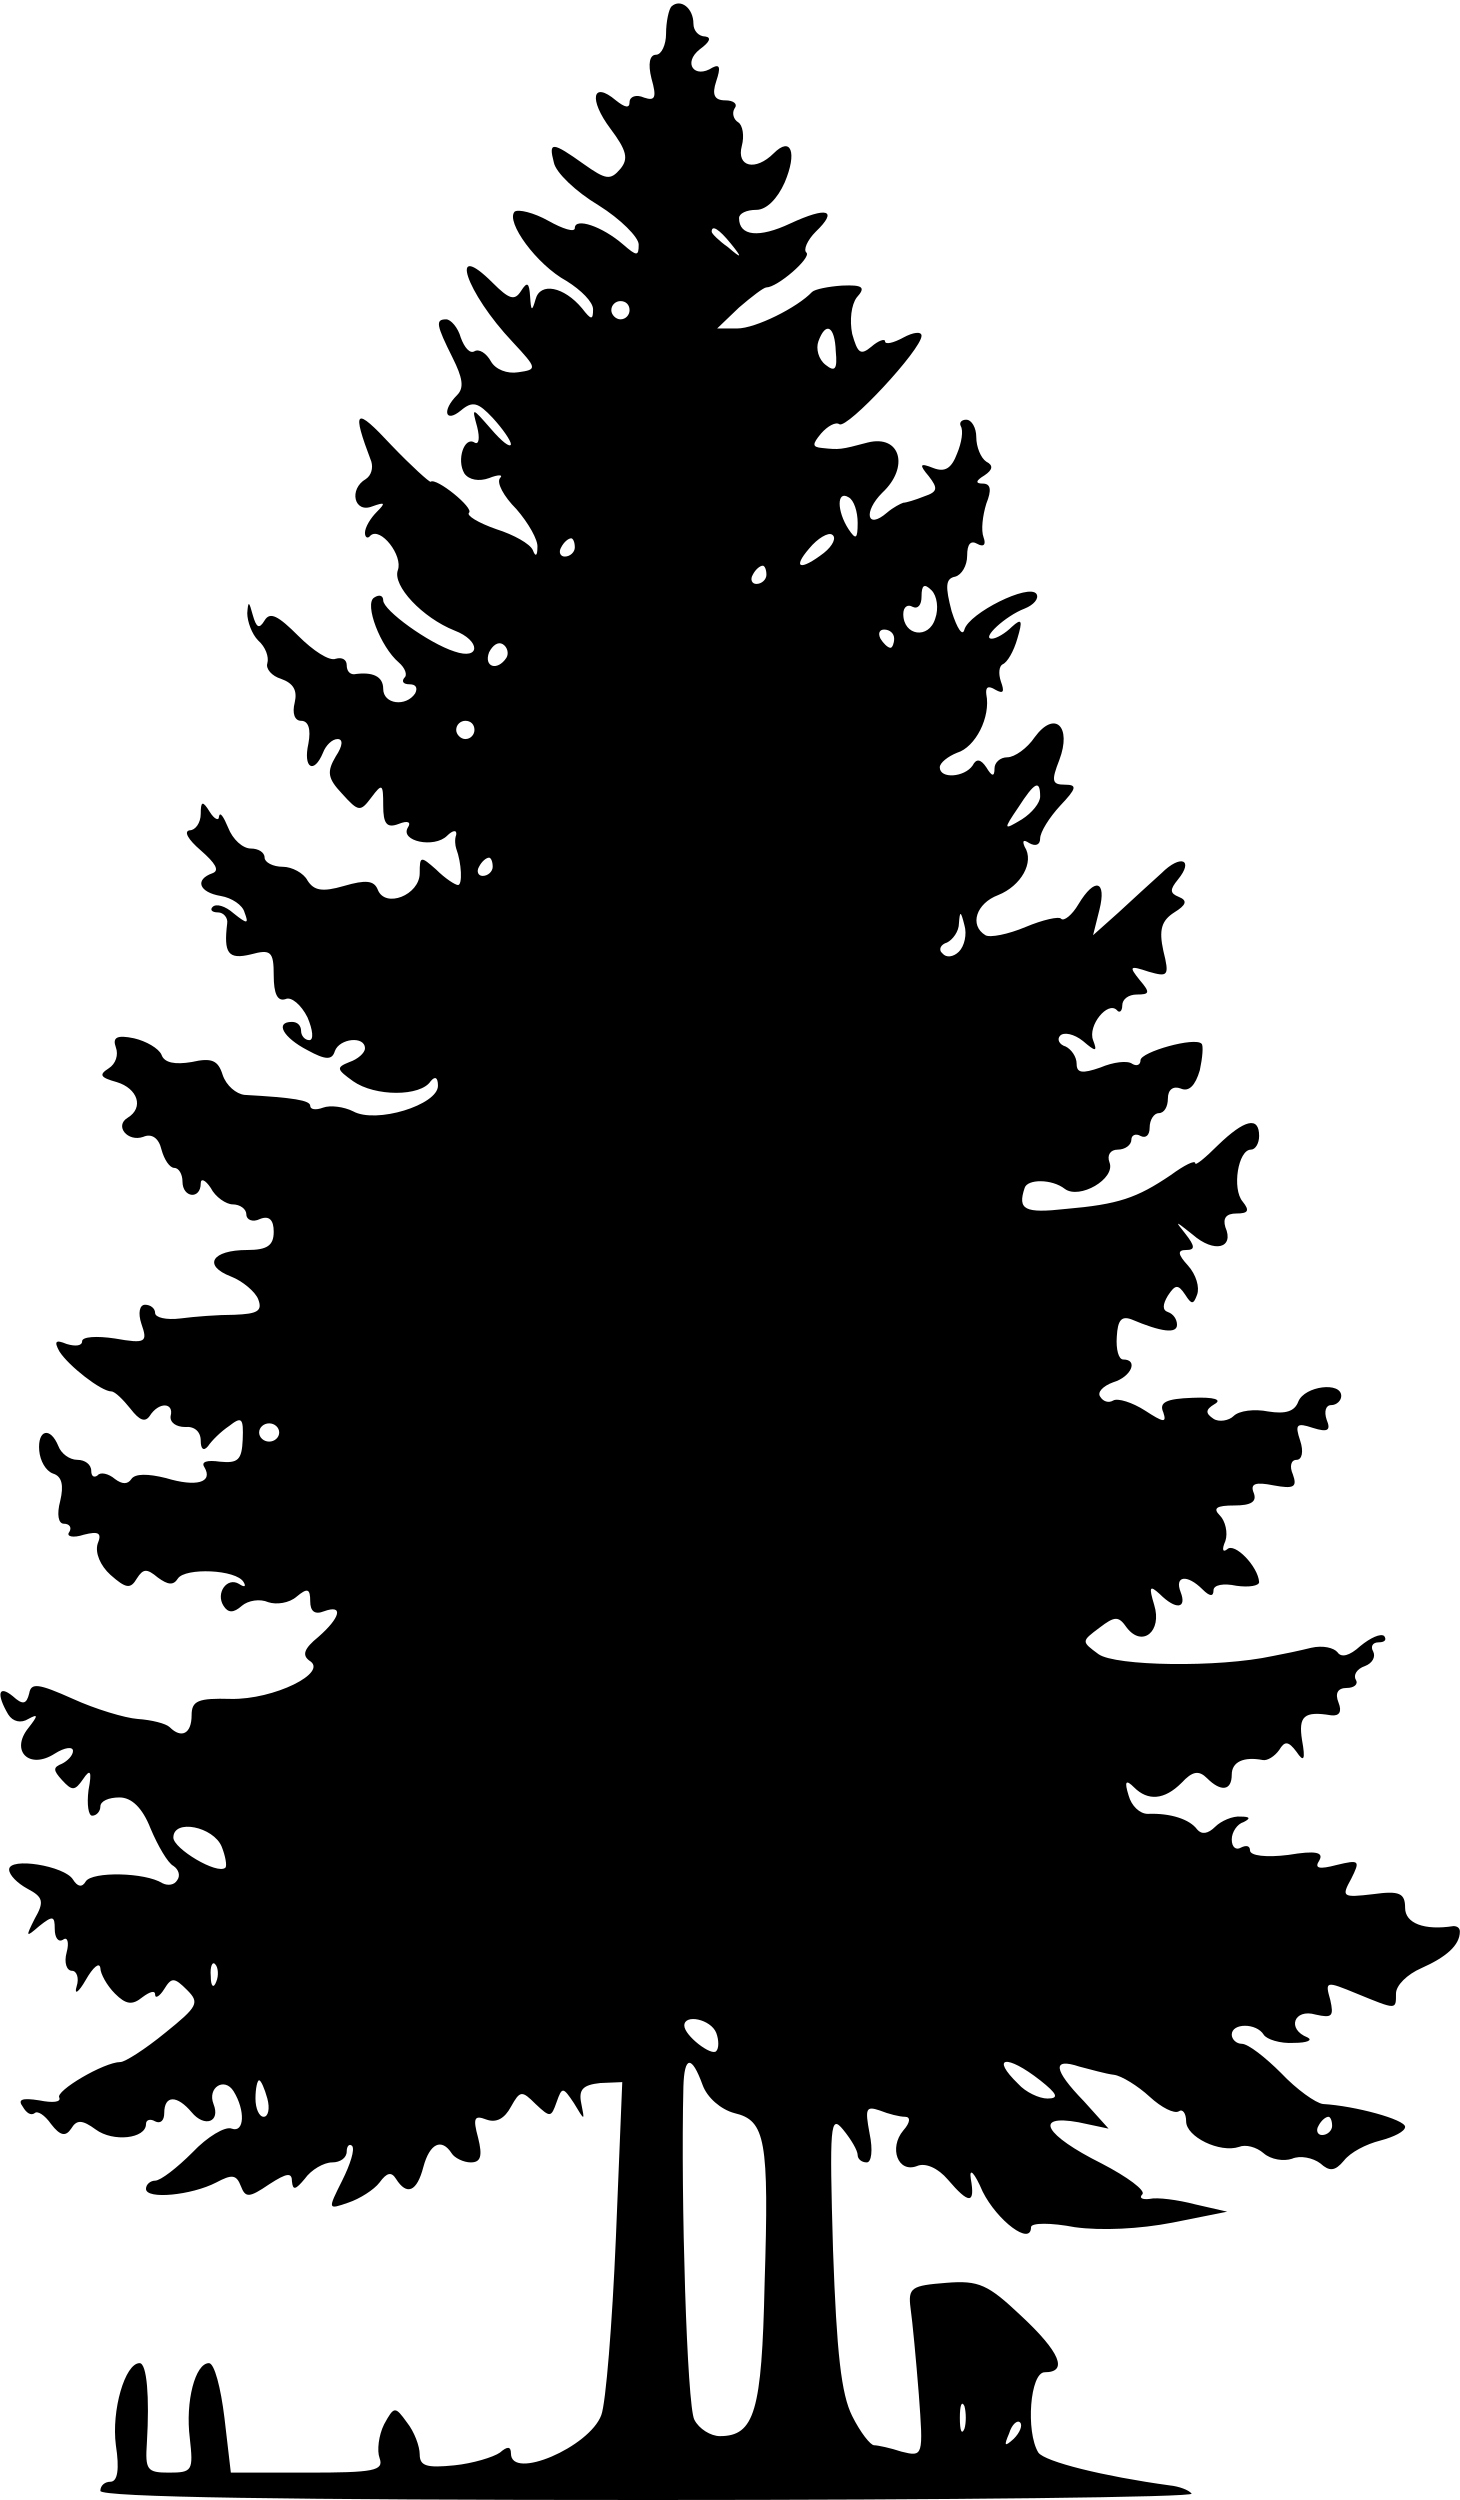
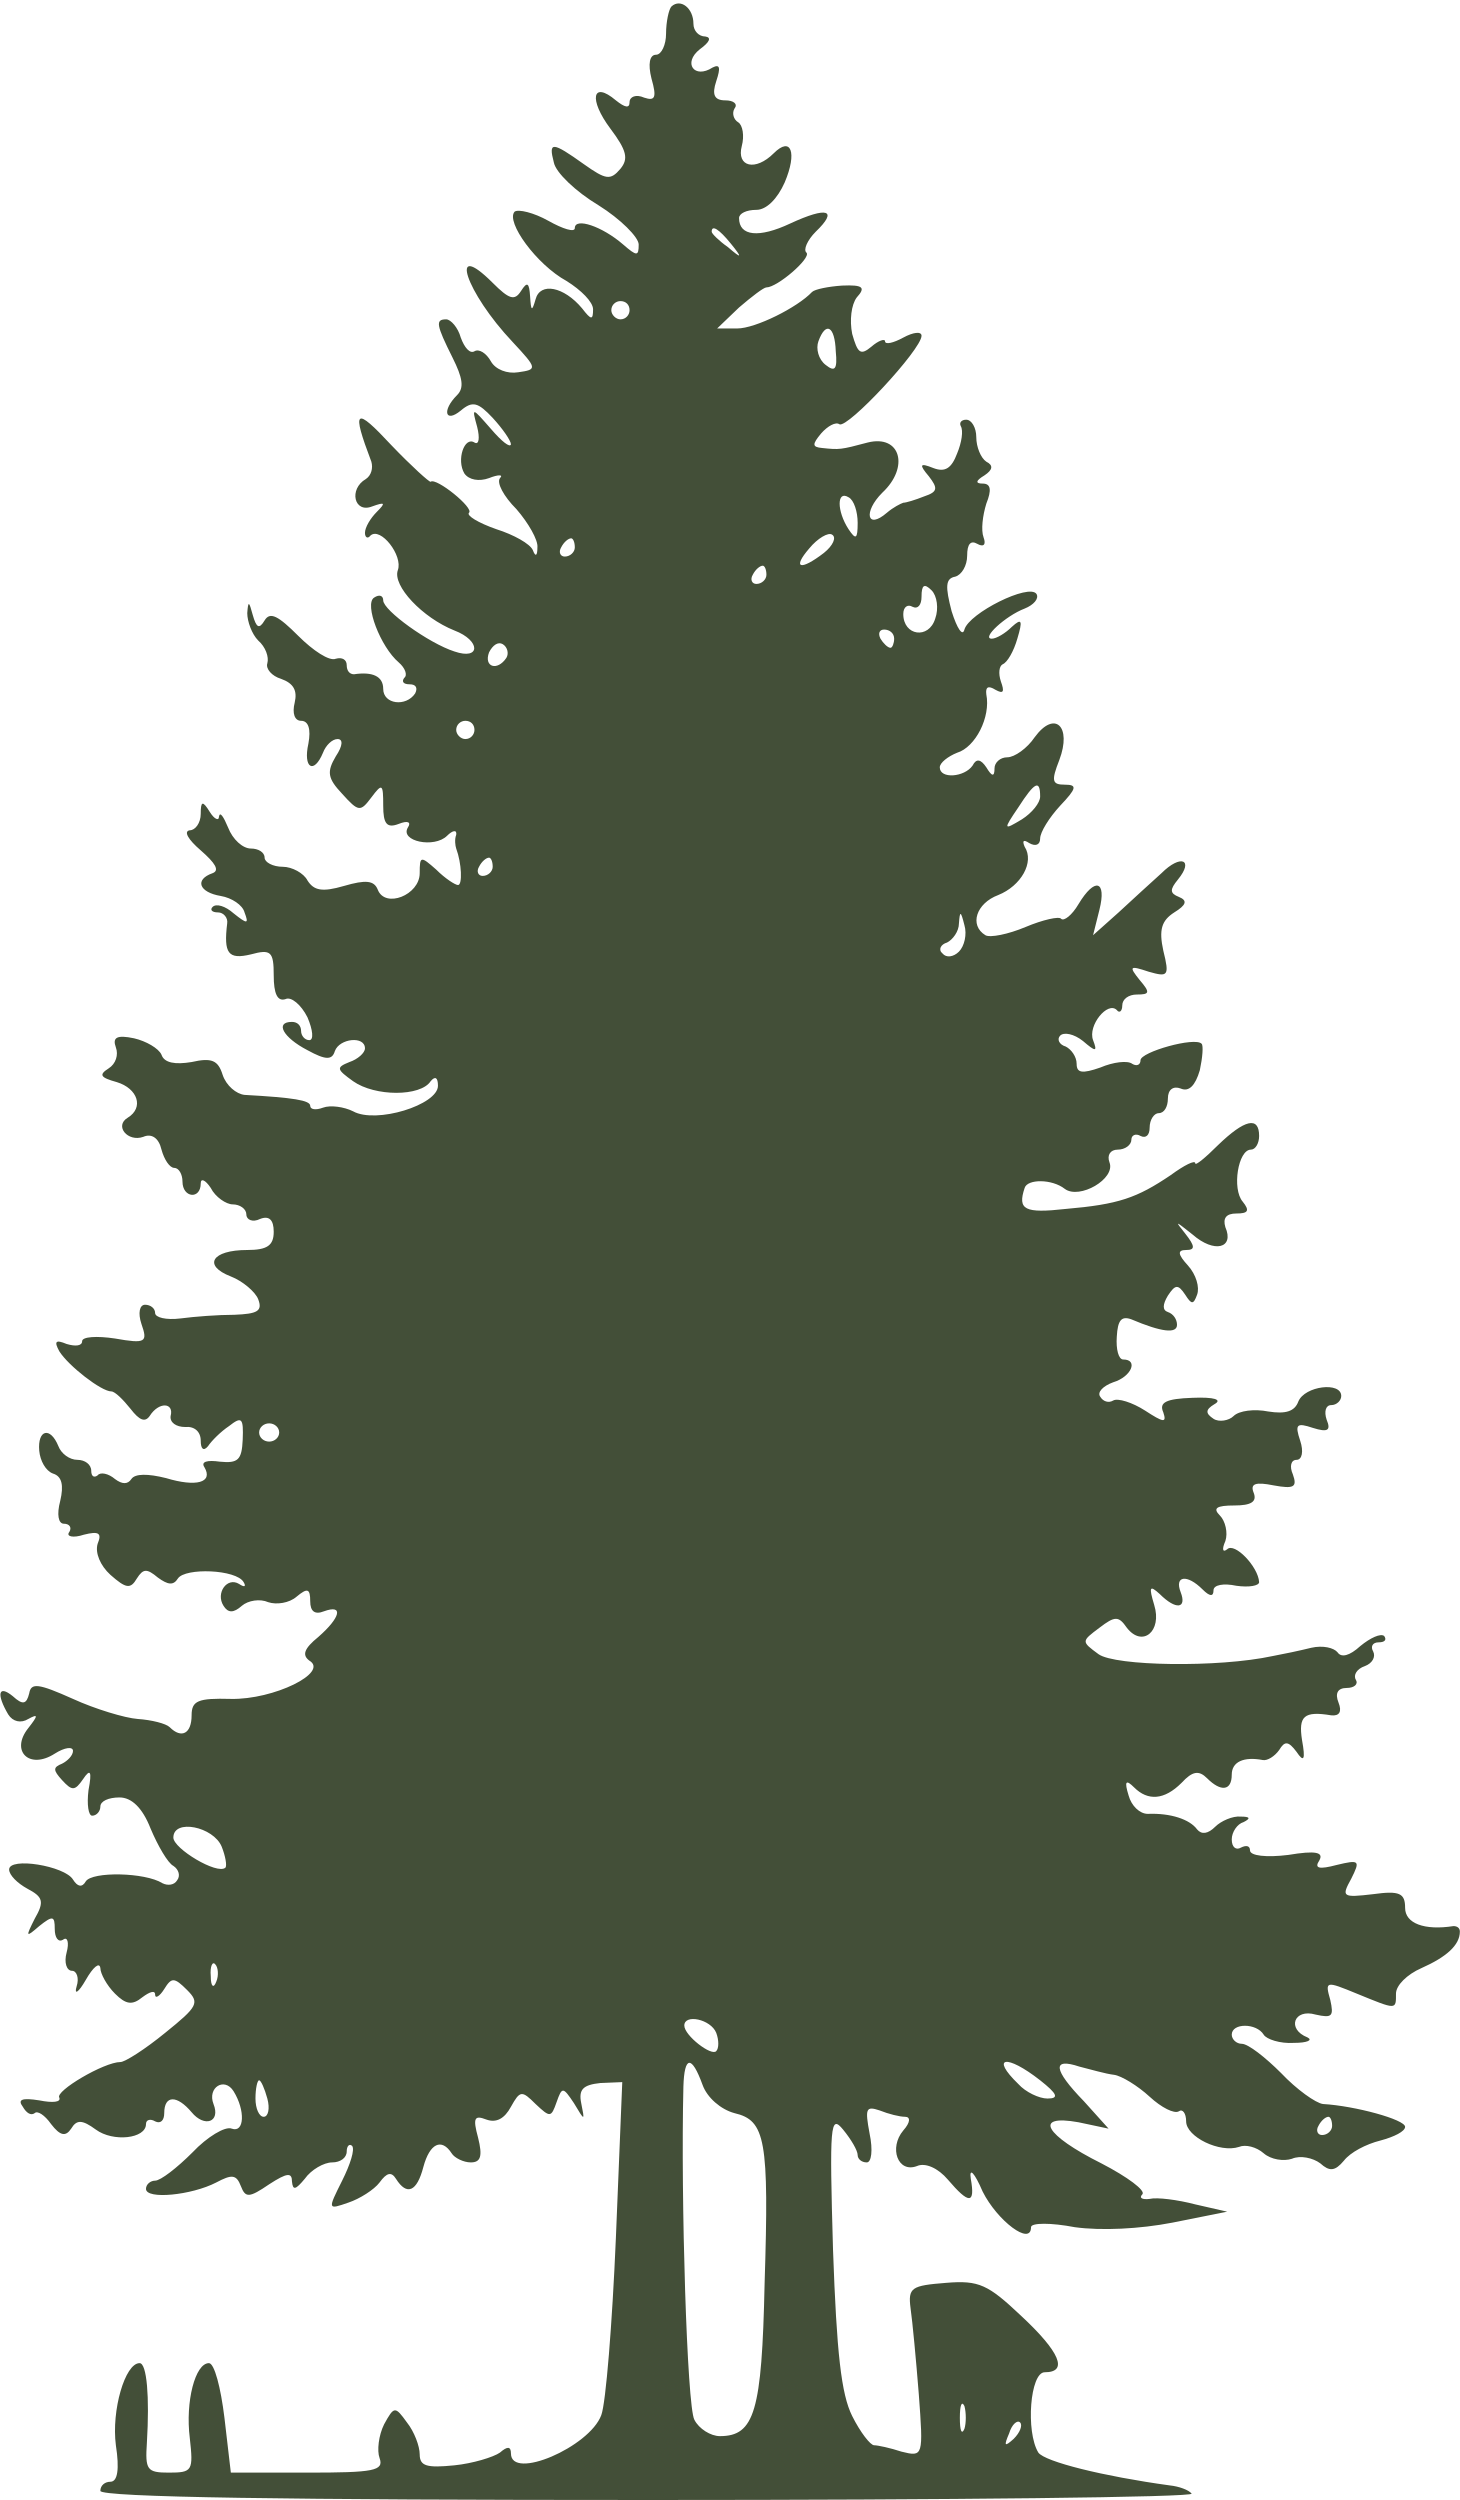
<svg xmlns="http://www.w3.org/2000/svg" version="1.2" viewBox="0 0 640 1096" width="640" height="1096">
  <style>
- 		.s0 { fill: #000000 } 
+ 		.s0 { fill: #434f38 } 
	</style>
  <g id="Layer">
    <path id="Layer" fill-rule="evenodd" class="s0" d="m304 10.4c0 3.2 2.4 5.6 5.2 5.6 2.8 0.4 2 2.4-2.4 5.6-7.6 6-2.4 13.2 5.6 8 3.2-1.6 3.6 0 1.6 6-2 6-0.8 8.4 4 8.4 3.6 0 5.6 1.6 4 3.6-1.2 2-0.4 4.8 1.6 6 2 1.2 2.8 6 1.6 10.4-2.4 9.2 6 11.2 14 3.2 7.6-7.6 10.4-0.4 4.8 12.8-3.2 7.2-8 12-12.4 12-4.4 0-7.6 1.6-7.6 3.6 0 8 8.8 8.8 22.4 2.4 16.4-7.6 21.2-6 11.2 3.6-3.6 3.6-5.6 8-4 9.2 2 2.4-12.8 15.2-17.6 15.2-1.2 0-6.4 4-12 8.8l-9.6 9.2h8.8c8 0 26.4-9.2 32.8-16 1.2-1.2 7.2-2.4 13.2-2.8 9.2-0.4 10.4 0.8 6.4 5.2-2.4 3.2-3.2 10-2 16 2.4 8.4 3.6 9.6 8.4 5.6 3.2-2.8 6-3.6 6-2.4 0 1.6 3.6 0.8 8-1.6 4.4-2.4 8-2.8 8-0.8 0 6-32.4 40.8-36 38.8-1.6-1.2-5.2 0.8-8 4-4 4.8-4 6 0.4 6.4 7.6 0.8 8 0.8 20-2.4 14.4-3.6 18.4 10.8 6.4 22-8.4 8.4-6.8 16.4 2 8.8 2.8-2.4 6-4 7.2-4.4 1.2 0 5.2-1.2 9.2-2.8 6-2 6-3.6 2-8.8-4.4-5.2-4-6 2-3.6 5.2 2 8 0 10.4-6.4 2-4.8 2.8-10 1.6-12-0.8-1.6 0.4-2.8 2.4-2.8 2.4 0 4.4 3.6 4.4 7.6 0 4.4 2 9.2 4.4 10.8 3.2 1.6 2.8 3.6-0.8 6-4 2.4-4 3.6-0.8 3.6 3.6 0 4 2.8 1.6 8.8-1.6 5.2-2.4 11.6-1.2 14.8 1.2 3.2 0 4.4-2.8 2.8-2.8-1.6-4.4 0-4.4 5.2 0 4.4-2.4 8.4-5.2 9.2-4.4 0.8-4.4 4.4-1.6 15.2 2.4 7.6 4.8 11.2 5.6 8 2-7.2 28.4-20.4 31.6-15.6 1.2 2-1.2 4.8-5.2 6.4-8.4 3.2-19.2 13.2-14.4 13.2 2 0 6-2.4 8.8-5.2 4.4-4 4.8-2.8 2.4 5.2-1.6 5.6-4.4 10.4-6.4 11.2-1.6 0.8-2 4-0.8 7.6 1.6 4.4 1.2 5.6-2.4 3.6-3.2-2-4.4-1.2-4 2 2 10-4.8 23.2-12.8 25.6-4 1.6-7.6 4.4-7.6 6.4 0 5.2 10.8 4.4 14.4-0.8 1.6-3.2 3.6-2.8 6 0.8 2.4 4 3.6 4.4 3.6 0.4 0-2.4 2.4-4.8 5.6-4.8 3.2 0 8.8-4 12-8.8 8.8-12 16.4-4.8 10.8 10-3.6 9.2-3.2 10.8 2.4 10.8 5.6 0 5.2 1.6-2 9.2-4.8 5.2-8.8 11.6-8.8 14.4 0 2.8-2 3.6-4.8 2-2.4-1.6-3.2-1.2-2 1.6 4.4 6.8-1.6 17.2-11.6 21.2-9.6 3.6-12.8 13.2-5.6 17.6 2 1.2 10-0.4 17.6-3.6 7.6-3.2 14.8-4.8 15.6-3.6 1.2 1.2 4.8-1.6 7.6-6.4 7.2-12 12.4-10.4 9.2 2.4l-2.8 11.2 11.2-10c6-5.6 14.4-13.2 18.8-17.2 8.4-8.4 14.4-6 7.2 2.8-3.6 4.4-3.6 6 0.4 7.6 4 1.6 3.2 3.6-2 6.8-5.6 3.6-6.8 7.6-4.8 16.8 2.8 11.2 2 11.6-6.4 9.2-8.4-2.8-8.8-2.4-4 3.6 4.8 5.6 4.4 6.4-1.2 6.4-3.6 0-6.4 2-6.4 4.8 0 2.4-1.2 3.6-2.4 2-4-4-12.8 6.8-10.4 13.2 2 5.2 1.2 5.2-4.4 0.4-4-3.2-8.4-4-10-2.4-1.6 1.6-0.4 4 2.4 4.8 2.4 1.2 4.8 4.4 4.8 7.6 0 4 2.4 4.4 10.4 1.6 5.6-2.4 12-3.2 14-1.6 2 1.2 3.6 0.4 3.6-1.6 0-3.6 24-10.4 26.8-7.2 0.8 0.8 0.4 6-0.8 11.6-2 6.8-4.8 9.6-8.4 8-3.2-1.2-5.6 0.4-5.6 4.4 0 3.6-1.6 6.4-4 6.4-2 0-4 2.8-4 6.4 0 3.2-1.6 4.8-4 3.6-2-1.2-4-0.4-4 1.6 0 2.4-2.8 4.4-6 4.4-3.2 0-4.8 2.4-3.6 5.6 2.8 7.2-13.2 16.4-19.6 11.6-5.6-4.4-16.4-4.4-17.6-0.4-3.2 9.6 0 11.2 18 9.2 23.2-2 31.2-4.8 46-14.8 6-4.4 10.8-6.8 10.8-5.2 0 1.2 4.4-2.4 10-8 11.6-11.2 18-12.8 18-4 0 3.2-1.6 6-3.6 6-5.6 0-8.4 17.2-3.6 22.8 3.2 4 2.4 5.2-2.8 5.2q-6.6 0-4.8 6c4 9.2-4.8 11.6-14.4 3.2-7.6-6-8-6.4-3.2-0.4 4.4 5.6 4.4 7.2 0.4 7.2-4 0-3.6 2 0.8 6.8 3.6 4 5.2 9.6 4 12.8-1.6 4.4-2.4 4.4-5.2 0-3.2-4.8-4.4-4.4-7.6 0.4q-3.6 6 0 7.2c2.4 0.8 4 3.2 4 5.6 0 4-6.8 3.2-20-2.4-4.4-1.6-6 0.4-6.4 7.6-0.4 5.6 0.8 10 2.8 10 6.8 0 3.6 7.6-4.4 10-4.4 1.6-7.2 4.4-5.6 6.4 1.2 2 3.6 2.8 5.6 1.6 2-1.2 8.4 0.8 14 4.4 8 5.2 9.6 5.6 8 0.8-2-4.4 1.2-6 12.8-6.4 9.6-0.4 13.2 0.8 9.6 2.8-4 2.4-4 4-0.4 6.4 2.4 1.6 6.8 0.8 8.8-1.2 2.4-2.4 9.2-3.2 15.2-2 7.6 1.2 11.6 0 13.2-4.4 2.8-6.8 18.8-8.8 18.8-2.4 0 2-2 4-4.4 4-2.4 0-3.2 2.8-2 6.4 2 4.8 0.4 5.6-6 3.6-7.2-2.4-8-1.6-5.6 5.6 1.6 4.8 0.8 8.4-1.6 8.4-2.4 0-3.2 2.8-1.6 6.4 2 5.6 0.4 6.4-8.4 4.8-8-1.6-10.4-0.8-8.8 3.2 1.6 4-1.2 5.6-8.4 5.6-8 0-9.6 1.2-6.4 4.4 2.4 2.4 3.6 7.6 2.4 11.2-1.6 3.6-1.2 5.2 0.8 3.6 3.2-3.2 13.6 7.6 14 14.4 0 1.6-4.4 2.4-10 1.6-5.6-1.2-10-0.4-10 2 0 2.8-1.6 2.8-4.8-0.4-6.8-6.8-12.4-6-9.6 1.2 2.8 7.2-2 8-9.2 0.8-4.4-4-4.8-3.2-2.4 4.8 3.6 11.6-5.2 18.8-12 10-3.6-5.2-5.2-5.2-12 0-8 6-8 6-0.4 11.6 7.2 5.2 52.4 6 76.4 0.8 4.4-0.8 12-2.4 16.8-3.6 5.2-1.2 10 0 11.6 2 1.6 2.4 5.2 1.6 10-2.8 4.4-3.6 8.8-5.6 10.4-4.4 1.2 1.6 0.4 2.8-2.4 2.8-2.8 0-3.6 2-2.4 4 1.2 2.4-0.4 5.2-3.6 6.4-3.6 1.2-5.2 4-4 6 1.2 2-0.8 3.6-4 3.6-4 0-5.2 2.4-3.6 6.4 1.6 4 0.4 6-3.2 5.6-12-2-14.4 0.4-12.8 10.8 1.6 8.8 0.8 10-2.4 5.2-3.6-4.8-5.2-4.8-7.6-0.8-2 2.8-5.2 4.8-7.2 4.4-8.4-1.6-13.6 0.8-13.6 6.4 0 7.2-4.8 7.6-10.8 1.6-3.6-3.6-6.4-3.2-11.2 2-7.6 7.6-14.8 8-20.8 2-3.6-3.6-4.4-2.8-2.4 3.6 1.2 4.4 4.8 8 8.4 8 10-0.4 18.4 2.4 21.6 6.8 2 2.4 4.8 2 8-1.2 2.4-2.4 7.6-4.8 11.2-4.4q6 0 1.2 2.4c-2.8 0.8-5.2 4.4-5.2 7.6 0 3.6 2 4.8 4 3.6 2.4-1.2 4-0.8 4 1.2 0 2.4 7.2 3.2 16.8 2 12-2 15.6-1.2 13.6 2.4-2.4 3.6 0 4 7.6 2 10-2.4 10.4-2 6.4 6-4.4 8-4 8.4 9.6 6.8 11.6-1.6 14-0.4 14 6 0 6.8 8.4 10 21.2 8 1.6 0 2.8 0.8 2.8 2.4 0 6-6 11.2-16.8 16-6.4 2.8-11.2 7.6-11.2 11.2 0 7.2 0.4 7.2-17.2 0-13.6-5.6-14-5.6-11.6 2.8 1.6 7.2 0.8 8-6.4 6.4-9.6-2.8-12.8 6.4-3.6 10 2.4 1.2 0 2.4-6 2.4-6 0.4-12-1.6-13.2-3.6-3.2-5.2-14-5.2-14 0 0 2 2 4 4.4 4 2.8 0 10.4 6 17.2 12.8 6.8 7.2 15.2 13.2 18.4 13.6 14 0.8 36 6.8 36 10 0 2-4.8 4.4-10.8 6-6.4 1.6-13.2 5.2-16 8.8-4 4.8-6.4 4.8-10.4 1.2-3.2-2.4-8.8-3.6-12.4-2-3.6 1.2-9.2 0.4-12.4-2.4-3.2-2.8-8-4-10.8-2.8-8.4 2.8-23.2-4.4-23.2-11.2 0-3.6-1.6-5.6-3.2-4.4-2 1.2-7.6-1.6-12.8-6.4-5.2-4.8-12.4-9.2-15.6-9.6-3.6-0.4-10.4-2.4-15.2-3.6-12-4-11.6 1.2 2 15.2l10.8 12-13.2-2.8c-20-3.6-14.8 5.6 10 18 11.6 6 19.6 12 18 13.6-1.6 1.6 0 2.4 3.2 2 3.2-0.8 12.4 0.4 20 2.4l14 3.2-24 4.8c-14.4 2.8-31.2 3.6-42.8 2-10.4-2-19.2-2-19.2 0 0 8.4-14.8-2.8-21.2-15.6-3.6-8.4-6-10.8-5.2-5.6 2 11.2-0.8 11.2-10 0.4-4.4-5.2-10-7.6-13.6-6-8.4 3.2-12.4-8-6-15.6 3.2-3.6 3.2-6 0.8-6-2.4 0-7.2-1.2-11.2-2.8-6-2-6.4-0.8-4.4 10 1.6 7.6 0.8 12.8-1.2 12.8-2.4 0-4-1.6-4-3.2 0-2-2.8-6.8-6.4-11.2-5.6-6.8-6-2.4-4.4 52.8 1.6 45.2 3.6 63.2 8.4 72.8 3.6 7.2 8 12.8 9.6 12.8 1.6 0 7.2 1.2 12 2.8 9.6 2.4 9.6 2 7.6-25.2-1.2-15.2-2.8-32-3.6-37.6-1.2-9.2 0.4-10 15.6-11.2 14.4-1.2 18.4 0.8 32.8 14.4 17.2 16 20.8 24.8 10.4 24.8-6.4 0-8.4 26-2.8 35.2 2.8 4 28.4 10.4 57.6 14.4 4 0.4 8.4 2 9.6 3.6 1.6 1.6-105.2 2.8-237.6 2.8-158 0-240.8-1.2-240.8-4 0-2.4 2-4 4.4-4 3.2 0 4-5.6 2.4-16-2-15.2 4-36 10.4-36 3.2 0 4.4 14.8 3.2 34.8-0.8 12 0 13.2 9.6 13.2 10.4 0 10.8-0.8 9.2-15.2-2-16 2.4-32.8 8.4-32.8 2.4 0 5.2 10.8 6.8 24l2.8 24h33.6c29.2 0 33.6-0.8 31.6-6.4-1.2-3.2-0.4-10 2-14.8 4.4-8 4.8-8 10-0.8 3.2 4 5.6 10.4 5.6 14 0 5.2 3.2 6 15.2 4.8 8-0.8 17.2-3.6 20-5.6 3.2-2.8 4.8-2.8 4.8 0.4 0 12 34.4-2.8 39.6-16.8 2-5.2 4.8-40 6.4-77.6l2.8-68.4-9.6 0.4c-7.6 0.8-9.6 2.8-8.4 8.8 1.6 8 1.6 8-3.2 0-4.8-7.2-5.2-7.2-7.6-0.4-2.4 6.8-2.8 6.8-9.2 0.8-6-6-6.8-6-10.8 1.2-2.8 5.2-6.4 7.2-10.8 5.6-5.2-2-6-0.8-3.6 8 2 8 1.2 10.8-3.2 10.8-3.2 0-7.2-2-8.4-4-4.4-6.8-9.6-4.4-12.4 6-2.8 10.8-7.2 12.8-12 5.2-2-3.2-4-2.8-7.2 1.6-2.4 3.2-8.8 7.2-13.6 8.8-9.2 3.2-9.2 3.2-2.8-9.6 3.6-7.2 5.6-13.6 4.4-15.2-1.2-1.2-2.4 0-2.4 2.4 0 2.8-2.8 4.8-6.4 4.8-3.6 0-9.2 3.2-12 7.2-4 4.8-5.2 5.2-5.6 1.2 0-4-2-4-10 1.2-8.8 6-10.4 6-12.4 0.8-2-5.2-4-5.2-10.8-1.6-10.8 5.6-30.8 7.6-30.8 2.8 0-2 2-3.6 4-3.6 2.4 0 9.6-5.6 16.4-12.4 6.4-6.8 14.4-11.6 17.2-10.4 5.6 2 6-8 0.8-16.4-4-6.4-11.6-1.6-8.8 5.6 3.2 8-4 10.4-9.6 3.6-6.4-7.6-12-7.6-12 0.4 0 3.2-1.6 4.8-4 3.6-2-1.2-4-0.8-4 1.2 0 6.4-14.4 8-22 2.4-6-4.4-8.4-4.4-10.8-0.4-2.4 3.6-4.8 3.2-8.8-2-2.8-4-6-6-7.2-4.8-1.6 1.2-3.6 0-5.2-2.8-2.4-3.2-0.4-4 7.2-2.8 6 1.2 9.6 0.8 8.8-1.2-2-2.8 19.6-15.6 26.8-15.6 2 0 10.8-5.6 19.6-12.8 14.4-11.6 15.2-13.2 9.6-18.8-5.6-5.6-6.8-5.6-10-0.4-2 3.2-4 4.4-4 2.4 0-2-2.4-1.2-5.6 1.2-4.4 3.6-7.2 3.2-12-1.6-3.6-3.6-6.4-8.8-6.4-11.2-0.4-2.8-3.2-0.4-6.4 5.2-3.2 5.6-5.2 6.8-4 2.8 1.2-3.6 0-6.8-2-6.8-2.4 0-3.6-3.6-2.4-8 1.2-4.4 0.4-7.2-1.6-5.6-2 1.2-3.6-0.8-3.6-4.8 0-5.6-0.8-6-6.8-1.2-6 5.2-6 4.8-2-3.2 4.4-7.6 3.6-9.6-3.2-13.2-4.4-2.4-8-6-8-8.4 0-5.6 24.4-1.6 28 4.4 2 3.2 4 3.6 5.6 0.8 2.8-4.4 26-4 33.6 0.8 2.4 1.2 5.2 0.8 6.4-1.2 1.6-2 0.8-4.8-1.6-6.4-2.4-1.2-6.8-8.8-10-16.4-3.6-9.2-8.4-13.6-13.6-13.6-4.8 0-8.4 1.6-8.4 4 0 2-1.6 4-3.6 4-1.6 0-2.4-4.8-1.6-11.2 1.6-8.4 0.8-9.6-2.4-4.8-3.6 5.2-4.8 5.2-9.2 0.4-4-4.4-4-5.6 0-7.2 2.4-1.2 4.8-3.6 4.8-5.6 0-2-3.6-1.6-8 1.2-11.2 7.2-19.6-1.2-11.6-11.2 4.4-5.6 4.4-6.4 0-4-3.2 2-6.8 1.2-8.8-2-5.2-8.8-4.4-13.2 2-8 4.4 4 6 3.6 7.2-1.2 0.8-4.8 4-4.4 19.2 2.4 9.6 4.4 22.8 8.4 28.4 8.8 6 0.4 12.4 2 14 3.6 5.2 5.2 9.6 2.8 9.6-5.2 0-6.4 2.8-7.6 17.2-7.2 18.8 0.4 43.2-11.6 34.4-16.8-3.2-2.4-2.4-5.2 4-10.4 9.6-8.4 11.2-14.4 2.4-11.2-4 1.6-6 0-6-4.4 0-5.6-1.2-6-6-2-3.2 2.8-8.8 3.6-12.4 2.4-3.6-1.6-8.8-0.8-11.6 1.6-3.6 3.2-6 3.2-8 0-3.6-5.6 1.6-12.8 6.8-9.6 2.4 1.6 3.2 1.2 2-0.8-3.2-5.6-25.6-6.4-28.8-1.6-2 3.2-4.4 2.8-8.8-0.4-4.8-4-6.4-4-9.2 0.4-2.8 4.8-4.8 4.4-11.6-1.6-4.4-4-6.8-9.6-5.6-13.6 2-4.8 0.4-5.6-6-4-4.8 1.6-8 0.8-6.4-1.2 1.2-2 0-3.6-2.4-3.6-2.4 0-3.2-4-1.6-10 1.6-6.8 0.8-10.8-3.2-12-3.2-1.2-5.6-5.6-6-10-0.8-9.2 4.8-10.8 8.4-2 1.2 3.2 4.8 6 8.4 6 3.2 0 6 2 6 4.8 0 2.4 1.2 3.2 2.8 2 1.2-1.6 4.8-0.8 7.6 1.6q4.8 3.6 7.2 0c1.6-2.4 7.2-2.4 15.2-0.4 13.2 4 20.8 2 16.8-4.8-1.6-2.4 1.2-3.2 6.8-2.4 8 0.8 9.6-0.8 10-9.6 0.4-9.6-0.4-10.4-6-6-3.6 2.4-7.6 6.4-9.2 8.8-2 2.4-3.2 1.2-3.2-2.4 0-4-2.8-6.4-6.8-6-4 0-6.8-2-6.4-4.8 1.6-6-5.2-6.4-9.2 0-2 2.8-4.4 2-8.4-3.2-3.2-4-6.8-7.6-8.4-7.6-4.4 0-18.8-11.2-22.8-17.6-2.4-4.4-1.6-5.2 3.2-3.2 4 1.2 6.8 0.8 6.8-1.2 0-2 6.4-2.4 14.4-1.2 13.6 2.4 14.4 1.6 11.6-6.4-1.6-4.8-0.8-8.4 1.6-8.4 2.4 0 4.4 1.6 4.4 3.6 0 2 4.8 3.2 11.2 2.4 6-0.8 16.4-1.6 23.6-1.6 10-0.4 12.4-1.6 10.4-6.8-1.2-3.2-6.8-8-12-10-12.4-4.8-8.4-11.6 7.2-11.6 8.8 0 11.6-2 11.6-8 0-5.2-2-7.2-6-5.6-3.2 1.6-6 0.4-6-2 0-2.4-2.8-4.4-6-4.4-2.8 0-7.6-3.2-9.6-7.2-2.4-3.6-4.4-4.4-4.4-2 0 7.2-8 6.4-8-0.8 0-3.2-1.6-6-3.6-6-2 0-4.4-3.6-5.6-8-1.2-5.2-4.4-7.2-8-5.6-6.8 2.4-12.8-4.8-6.8-8.4 7.2-4.4 4.4-12.8-4.8-15.6-7.2-2-8-3.2-3.6-6 3.2-2 4.4-6 3.2-9.2-1.6-4.4 0.4-5.6 8-4 5.2 1.2 10.8 4.4 12 7.2 1.2 3.6 6 4.4 13.2 3.2 8.8-2 11.6-0.8 13.6 5.6 1.6 4.8 6 8.4 9.6 8.8 21.6 1.2 28.8 2.4 28.8 4.8 0 1.6 2.4 2 5.6 0.8 3.2-1.2 9.2-0.4 13.2 1.6 10 5.6 37.2-2.8 37.2-11.2 0-3.6-1.2-4.4-3.2-2-4.4 6.8-24.4 6.8-34 0-7.2-5.2-7.6-6-1.6-8.4 3.6-1.2 6.8-4 6.8-6 0-5.6-11.2-4.4-13.2 1.2-1.2 4-4 4-12-0.4-10.8-5.6-14.4-12.4-6.8-12.4 2.4 0 4 1.6 4 4 0 2 1.6 4 3.6 4 2 0 1.6-4.4-0.8-10-2.8-5.6-7.2-9.2-9.6-8-3.6 1.2-5.2-2.4-5.2-10.4 0-10.4-1.2-11.6-10-9.2-10 2.4-12-0.4-10.4-13.6 0.4-2.4-1.6-4.8-4-4.8-2.8 0-3.6-1.2-2.4-2.4 1.6-1.6 5.6-0.4 9.2 2.8 6 4.8 6.8 4.8 4.8-0.4-0.8-3.2-5.6-6.4-10.4-7.2-9.6-1.6-11.6-7.2-3.6-10 3.2-1.2 1.2-4.4-5.2-10-5.6-4.8-7.6-8.4-4.8-8.8 2.4 0 4.8-3.2 4.8-7.2 0-5.6 0.8-6 4-0.8 2 3.2 4 4 4 2 0.4-2.4 2 0 4 4.8 2 5.2 6.4 9.2 10 9.2 3.2 0 6 1.6 6 4 0 2 3.6 4 8 4 4 0 9.2 2.8 10.8 6 2.8 4.4 6.4 5.2 16 2.4 9.6-2.8 13.2-2.4 14.8 1.6 3.2 8.4 18.4 2.4 18.4-7.2 0-7.6 0.4-7.6 7.2-1.6 4 4 8.4 6.8 9.6 6.8 2 0 1.6-9.6-0.8-16-0.4-1.2-0.8-4 0-6 0.4-2.4-1.6-2-4 0.4-5.6 5.6-20.8 2.4-17.2-3.6 1.6-2.4 0-3.2-4-1.6-5.2 2-6.8 0-6.8-8 0-9.6-0.4-10-5.2-3.6-4.8 6.4-5.6 6.4-12.8-1.6-6.4-6.8-6.8-9.6-2.8-16.4 3.2-4.8 3.2-7.6 0.8-7.6-2.4 0-5.2 2.8-6.4 6-4 9.6-8.8 6.8-6.4-4 1.2-6.4 0-10-3.2-10-2.8 0-4-3.2-2.8-8 1.2-5.2-0.4-8.4-6-10.4-4-1.2-6.8-4.4-6-6.8 0.8-2.8-0.8-7.2-4-10-2.8-2.8-4.8-8.4-4.8-12 0.4-5.6 0.8-5.2 2.4 0.8 1.6 5.6 2.8 6.4 5.2 2.4 2.4-4 6-2 14.8 6.8 6.4 6.4 13.6 11.2 16.4 10 2.8-0.8 4.8 0.4 4.8 2.8 0 2.4 1.2 4 3.2 4 8-1.2 12.8 0.8 12.8 6.4 0 6.8 10 8 14 2 1.2-2.4 0.4-4-2.4-4-2.8 0-3.6-1.2-2.4-2.8 1.6-1.2 0.4-4.4-2.4-6.8-8-6.8-15.2-25.6-10.8-28.4 2.4-1.6 4-0.8 4 1.2 0 4.4 20 18.8 31.2 22.4 11.6 4 11.6-4.8 0-9.2-14-5.6-27.2-19.6-24.8-26.4 2.4-6.4-7.6-19.2-12-15.2-1.2 1.6-2.4 0.8-2.4-1.2 0-2.4 2.4-6.4 5.2-9.2 4-4 3.6-4.4-2-2.4-8 3.2-10.4-7.6-2.8-12 2.4-1.6 3.2-4.8 2.4-7.6-8.8-23.2-7.2-24.4 8.8-7.2 8.8 9.2 16.8 16.4 17.2 16 2.4-2 19.2 11.6 16.8 13.6-1.2 1.2 4 4.4 12 7.2 7.6 2.4 14.8 6.4 16 9.2 1.2 3.2 2 2.4 2-1.2 0.4-3.2-4-10.8-9.2-16.8-5.6-5.6-8.8-11.6-7.2-13.6 1.6-1.6-0.8-1.6-4.8 0-4.4 1.6-8.8 0.8-10.8-2-3.6-6 0-16.4 4.4-13.6 2 1.2 2.4-2 1.2-6.8-2.4-8.8-2.4-8.8 6 0.8 4.8 5.6 8.4 8.4 8.8 6.8 0-1.6-3.6-6.8-8-11.6-6.4-6.8-8.8-7.6-14-3.2-6.8 5.6-8.4 0-1.6-6.8 3.2-3.2 2.4-7.6-2-16.4-7.2-14.4-7.6-16.8-2.8-16.8 2 0 5.2 3.6 6.4 8 1.6 4.4 4 7.2 6 6 2-1.2 5.2 0.8 7.2 4.4 2 3.6 7.2 5.6 12 4.8 8.4-1.2 8.4-1.6-2.4-13.2-20.8-22-28.4-45.6-8.8-26 7.2 7.2 9.6 8 12.4 3.6 2.8-4.4 3.6-3.6 4 2.4 0.4 6.4 0.8 6.8 2.4 1.2 2-7.6 12.4-5.6 20.4 4 4 5.2 4.8 5.2 4.8 0.4 0-3.2-5.2-8.4-11.6-12.4-13.2-7.2-26.8-26-22.8-30.4 1.6-1.2 8.4 0.4 14.8 4 6.4 3.6 11.6 5.2 11.6 3.2 0-4.8 12-0.8 21.2 7.2 6 5.2 6.8 5.2 6.8 0 0-3.2-8-11.2-17.6-17.2-10-6-18.8-14.4-19.6-18.8-2.4-9.2-0.8-9.2 13.2 0.8 9.6 6.8 11.6 7.2 16 2 3.6-4.4 2.8-8-4.4-17.6-9.6-12.8-8-21.2 2.4-12.4 4 3.2 6 3.6 6 0.8 0-2.4 2.8-3.6 6.4-2 4.8 1.6 5.6 0 3.2-8.4-1.6-6.4-0.8-10.4 2-10.4 2.4 0 4.4-4.4 4.4-9.2 0-5.2 1.2-10.8 2.4-12 4-3.6 9.6 0.8 9.6 7.6zm8 91.2c0 0.8 3.2 4 7.2 6.8 6 5.2 6.4 4.8 1.2-1.6-5.2-6.4-8.4-8.4-8.4-5.2zm-40 30.4c-2 0-4 1.6-4 4 0 2 2 4 4 4 2.4 0 4-2 4-4 0-2.4-1.6-4-4-4zm86.8 17.6c-1.2 3.2 0 8 3.2 10.4 4 3.2 5.2 2 4.4-6-0.4-11.2-4.4-13.2-7.6-4.4zm13.2 68.4c-5.2-3.2-5.2 6 0 14 3.2 4.8 4 4.4 4-2.8 0-4.8-1.6-10-4-11.2zm-7.2 16.4c-1.6-1.2-6.4 1.6-10 6-7.6 8.8-4 10 6.4 2 4-3.2 5.6-6.8 3.6-8zm-114.4 1.6c-1.2 0-3.2 1.6-4.4 4-1.2 2-0.4 4 1.6 4 2.4 0 4.4-2 4.4-4 0-2.4-0.8-4-1.6-4zm84 12c-1.2 0-3.2 1.6-4.4 4-1.2 2-0.4 4 1.6 4 2.4 0 4.4-2 4.4-4 0-2.4-0.8-4-1.6-4zm74 10.8c-3.2-3.2-4.4-2.4-4.4 2.8 0 3.6-1.6 5.6-4 4.4-2-1.2-4 0-4 3.2 0 9.6 11.2 11.2 14 2 1.6-4.4 0.8-10-1.6-12.4zm-20.8 17.2c-2 0-2.8 1.6-1.6 4 1.2 2 3.2 4 4.4 4 0.8 0 1.6-2 1.6-4 0-2.4-2-4-4.4-4zm-167.2 6.4c-2-1.2-4.4 0.4-6 3.6-2.4 6.4 3.6 8.4 7.6 2.4 1.2-2 0.4-4.8-1.6-6zm-16.4 33.6c-2 0-4 1.6-4 4 0 2 2 4 4 4 2.4 0 4-2 4-4 0-2.4-1.6-4-4-4zm242.4 38c-6.8 10-6.4 10 1.6 5.2 4.4-2.8 8-7.2 8-10 0-7.6-2.4-6.4-9.6 4.8zm-232 22c-1.2 0-3.2 1.6-4.4 4-1.2 2-0.4 4 1.6 4 2.4 0 4.4-2 4.4-4 0-2.4-0.8-4-1.6-4zm208.4 29.6c-1.6-6.4-2-6.4-2.4-0.8 0 3.6-2.8 7.2-5.2 8.4-2.8 0.8-4 3.2-2 4.8 1.6 2 4.8 1.6 7.2-0.8 2.4-2.4 3.6-7.6 2.4-11.6zm-300.4 222.4c0-2.2-2-4-4.4-4-2.4 0-4.4 1.8-4.4 4 0 2.2 2 4 4.4 4 2.4 0 4.4-1.8 4.4-4zm-46.4 177.6c0 4.8 19.2 16.4 22.8 13.2 0.8-0.8 0-5.2-1.6-9.2-3.6-8.8-21.2-12.4-21.2-4zm18.4 55.6c-1.2-1.6-2.4 0.8-2 5.2 0 4.4 1.2 5.6 2.4 2.4 1.2-2.8 0.8-6.4-0.4-7.6zm205.6 26.8c0 4.4 12 13.6 14 11.2 1.2-1.2 1.2-4.8 0-8-2.4-6-14-8.4-14-3.2zm-0.4 26.8c-1.2 49.2 1.6 140 4.8 146 2 4 7.2 7.2 11.2 7.2 15.2 0 18.4-10.8 19.6-66.8 2-63.2 0.4-71.6-13.2-74.8-6-1.6-12-6.8-14-12.4-4.8-13.2-8-12.8-8.4 0.8zm146.8-1.2c3.2 3.6 9.2 6.4 12.8 6.4 5.2 0 4.4-2-3.2-8-14.8-11.6-22-10.4-9.6 1.6zm-332.8-1.6c-0.8 0-1.6 3.6-1.6 8 0 4.4 1.6 8 3.6 8 2 0 2.8-3.6 1.6-8-1.2-4.4-2.8-8-3.6-8zm468.8 16c-1.2 0-3.2 1.6-4.4 4-1.2 2-0.4 4 1.6 4 2.4 0 4.4-2 4.4-4 0-2.4-0.8-4-1.6-4zm-159.6 126.8c-1.2-2.4-2-0.4-2 5.2 0 5.6 0.8 7.6 2 4.8 0.8-2.4 0.8-7.2 0-10zm24.4 7.2c-1.2-1.2-3.6 0.8-4.8 4.8-2.4 5.6-2 6 2 2.4 2.8-2.8 4-6 2.8-7.2z" />
  </g>
</svg>
